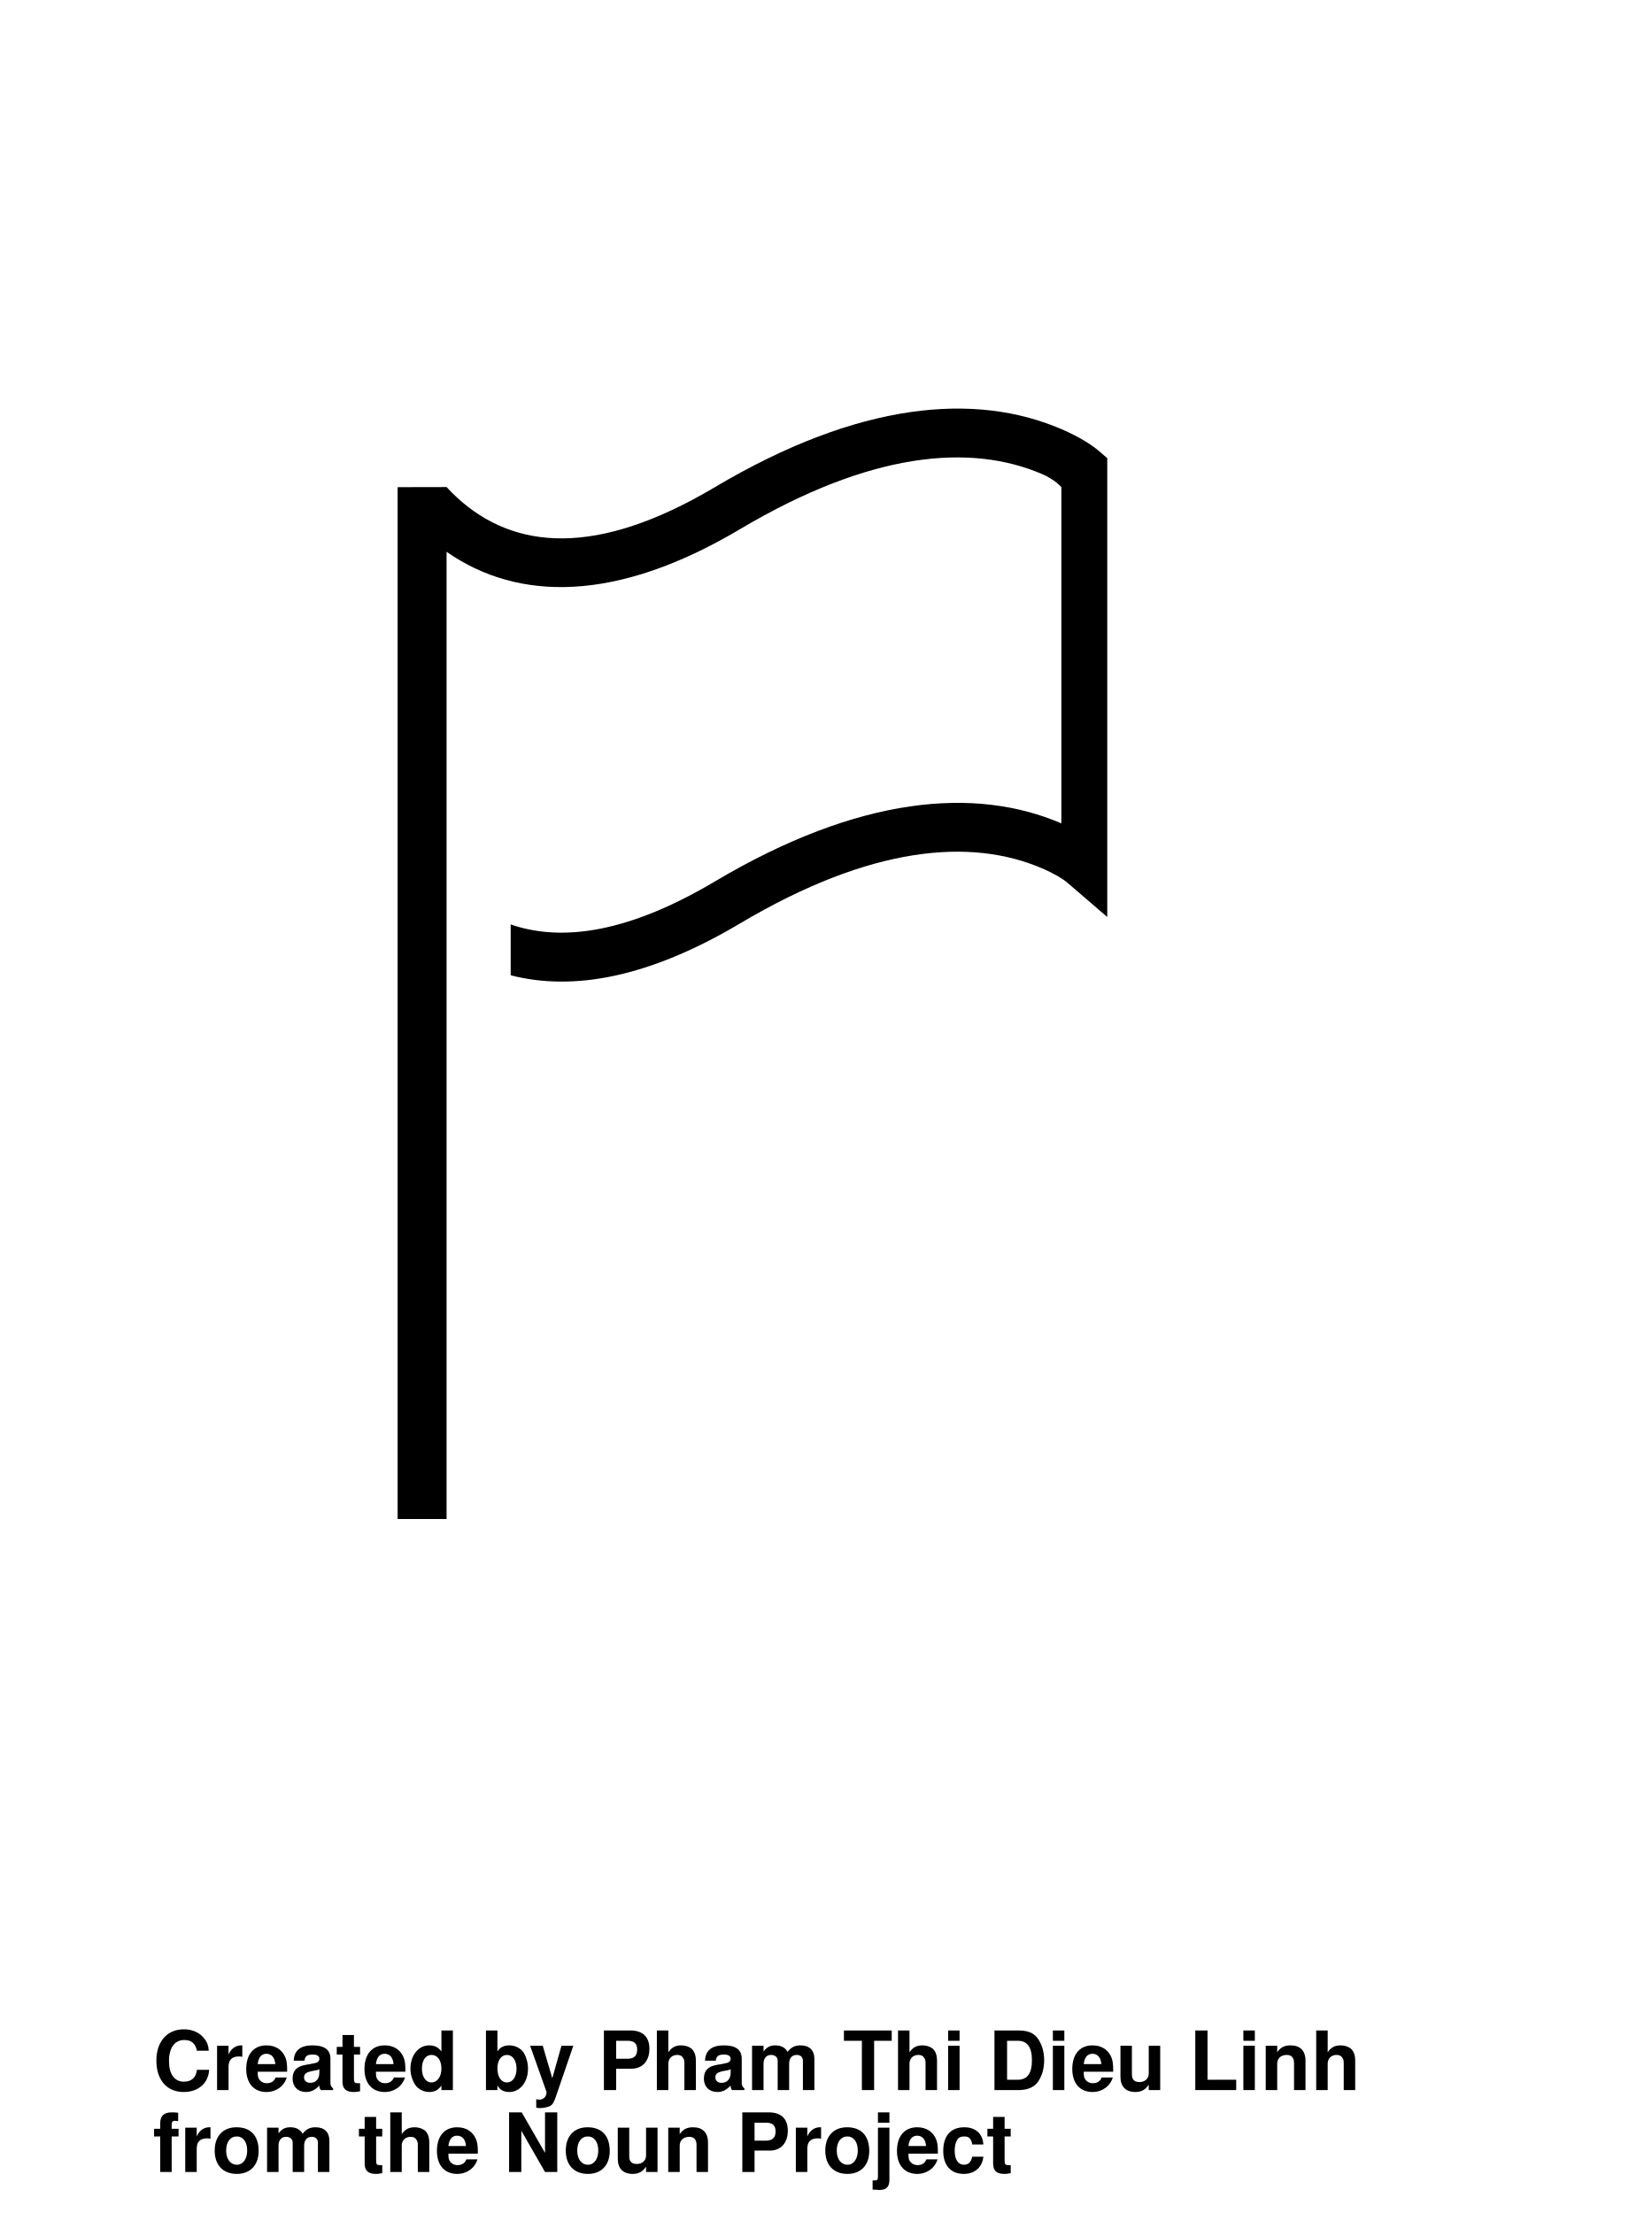
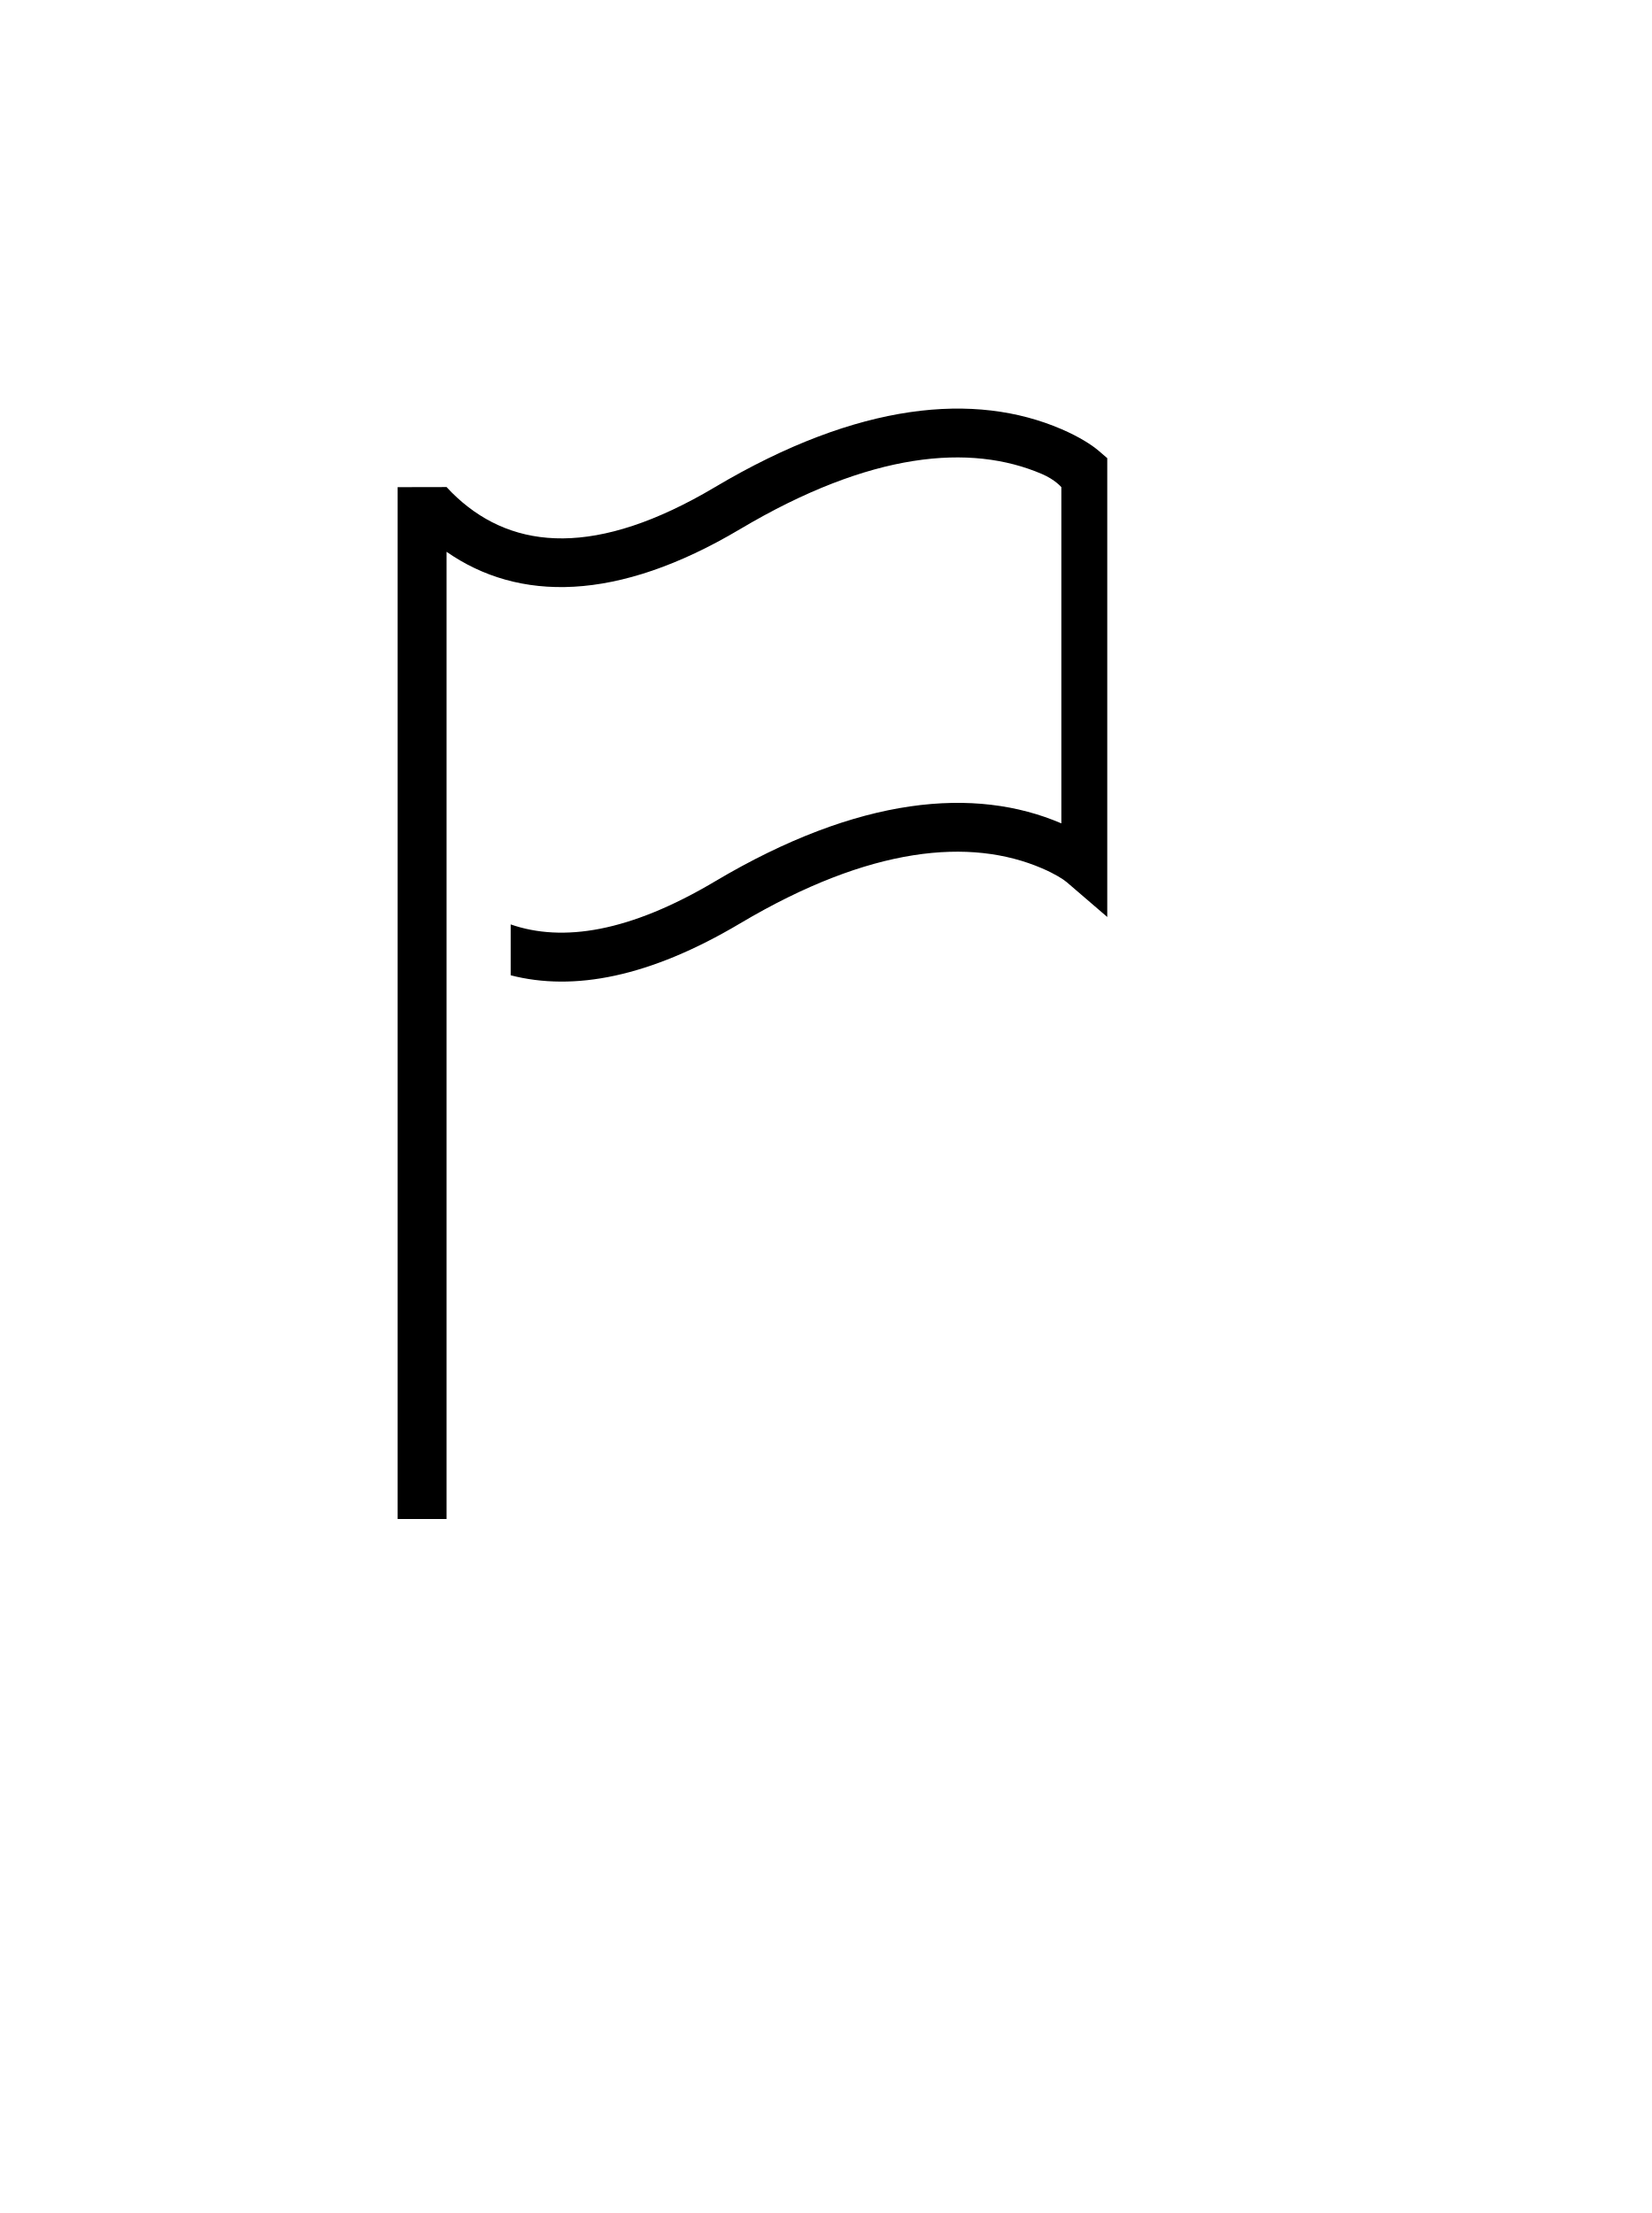
<svg xmlns="http://www.w3.org/2000/svg" width="50px" height="67px" viewBox="2.5 -6.7 50.0 90.45" version="1.1">
  <description>Created with Sketch (http://www.bohemiancoding.com/sketch)</description>
  <defs />
  <g id="Page-1" stroke="none" stroke-width="1" fill="none" fill-rule="evenodd">
    <path d="M12,55.386 L10,55.386 L10,13.211 L12,13.207 C12.134,13.355 12.278,13.5 12.432,13.641 C14.766,15.78 18.134,16.082 22.967,13.211 C28.853,9.715 33.606,9.325 37.124,10.838 C37.858,11.154 38.366,11.482 38.652,11.727 L39,12.026 L39,28.6 L39,30.779 L37.348,29.359 C37.21,29.24 36.871,29.021 36.334,28.79 C33.415,27.536 29.334,27.87 23.989,31.045 C20.29,33.242 17.195,33.825 14.62,33.162 L14.62,31.083 C16.745,31.819 19.473,31.401 22.967,29.326 C28.853,25.829 33.606,25.44 37.124,26.953 L37.124,13.211 C37.124,13.211 36.871,12.906 36.334,12.675 C33.415,11.421 29.334,11.755 23.989,14.93 C18.954,17.921 14.936,17.899 12,15.853 L12,55.386 Z M12,55.386" id="flag_notification" fill="#000000" />
  </g>
-   <text x="0.0" y="78.725" font-size="3.35" font-weight="bold" font-family="Helvetica Neue, Helvetica, Arial-Unicode, Arial, Sans-serif" fill="#000000">Created by Pham Thi Dieu Linh</text>
-   <text x="0.0" y="82.075" font-size="3.35" font-weight="bold" font-family="Helvetica Neue, Helvetica, Arial-Unicode, Arial, Sans-serif" fill="#000000">from the Noun Project</text>
</svg>
